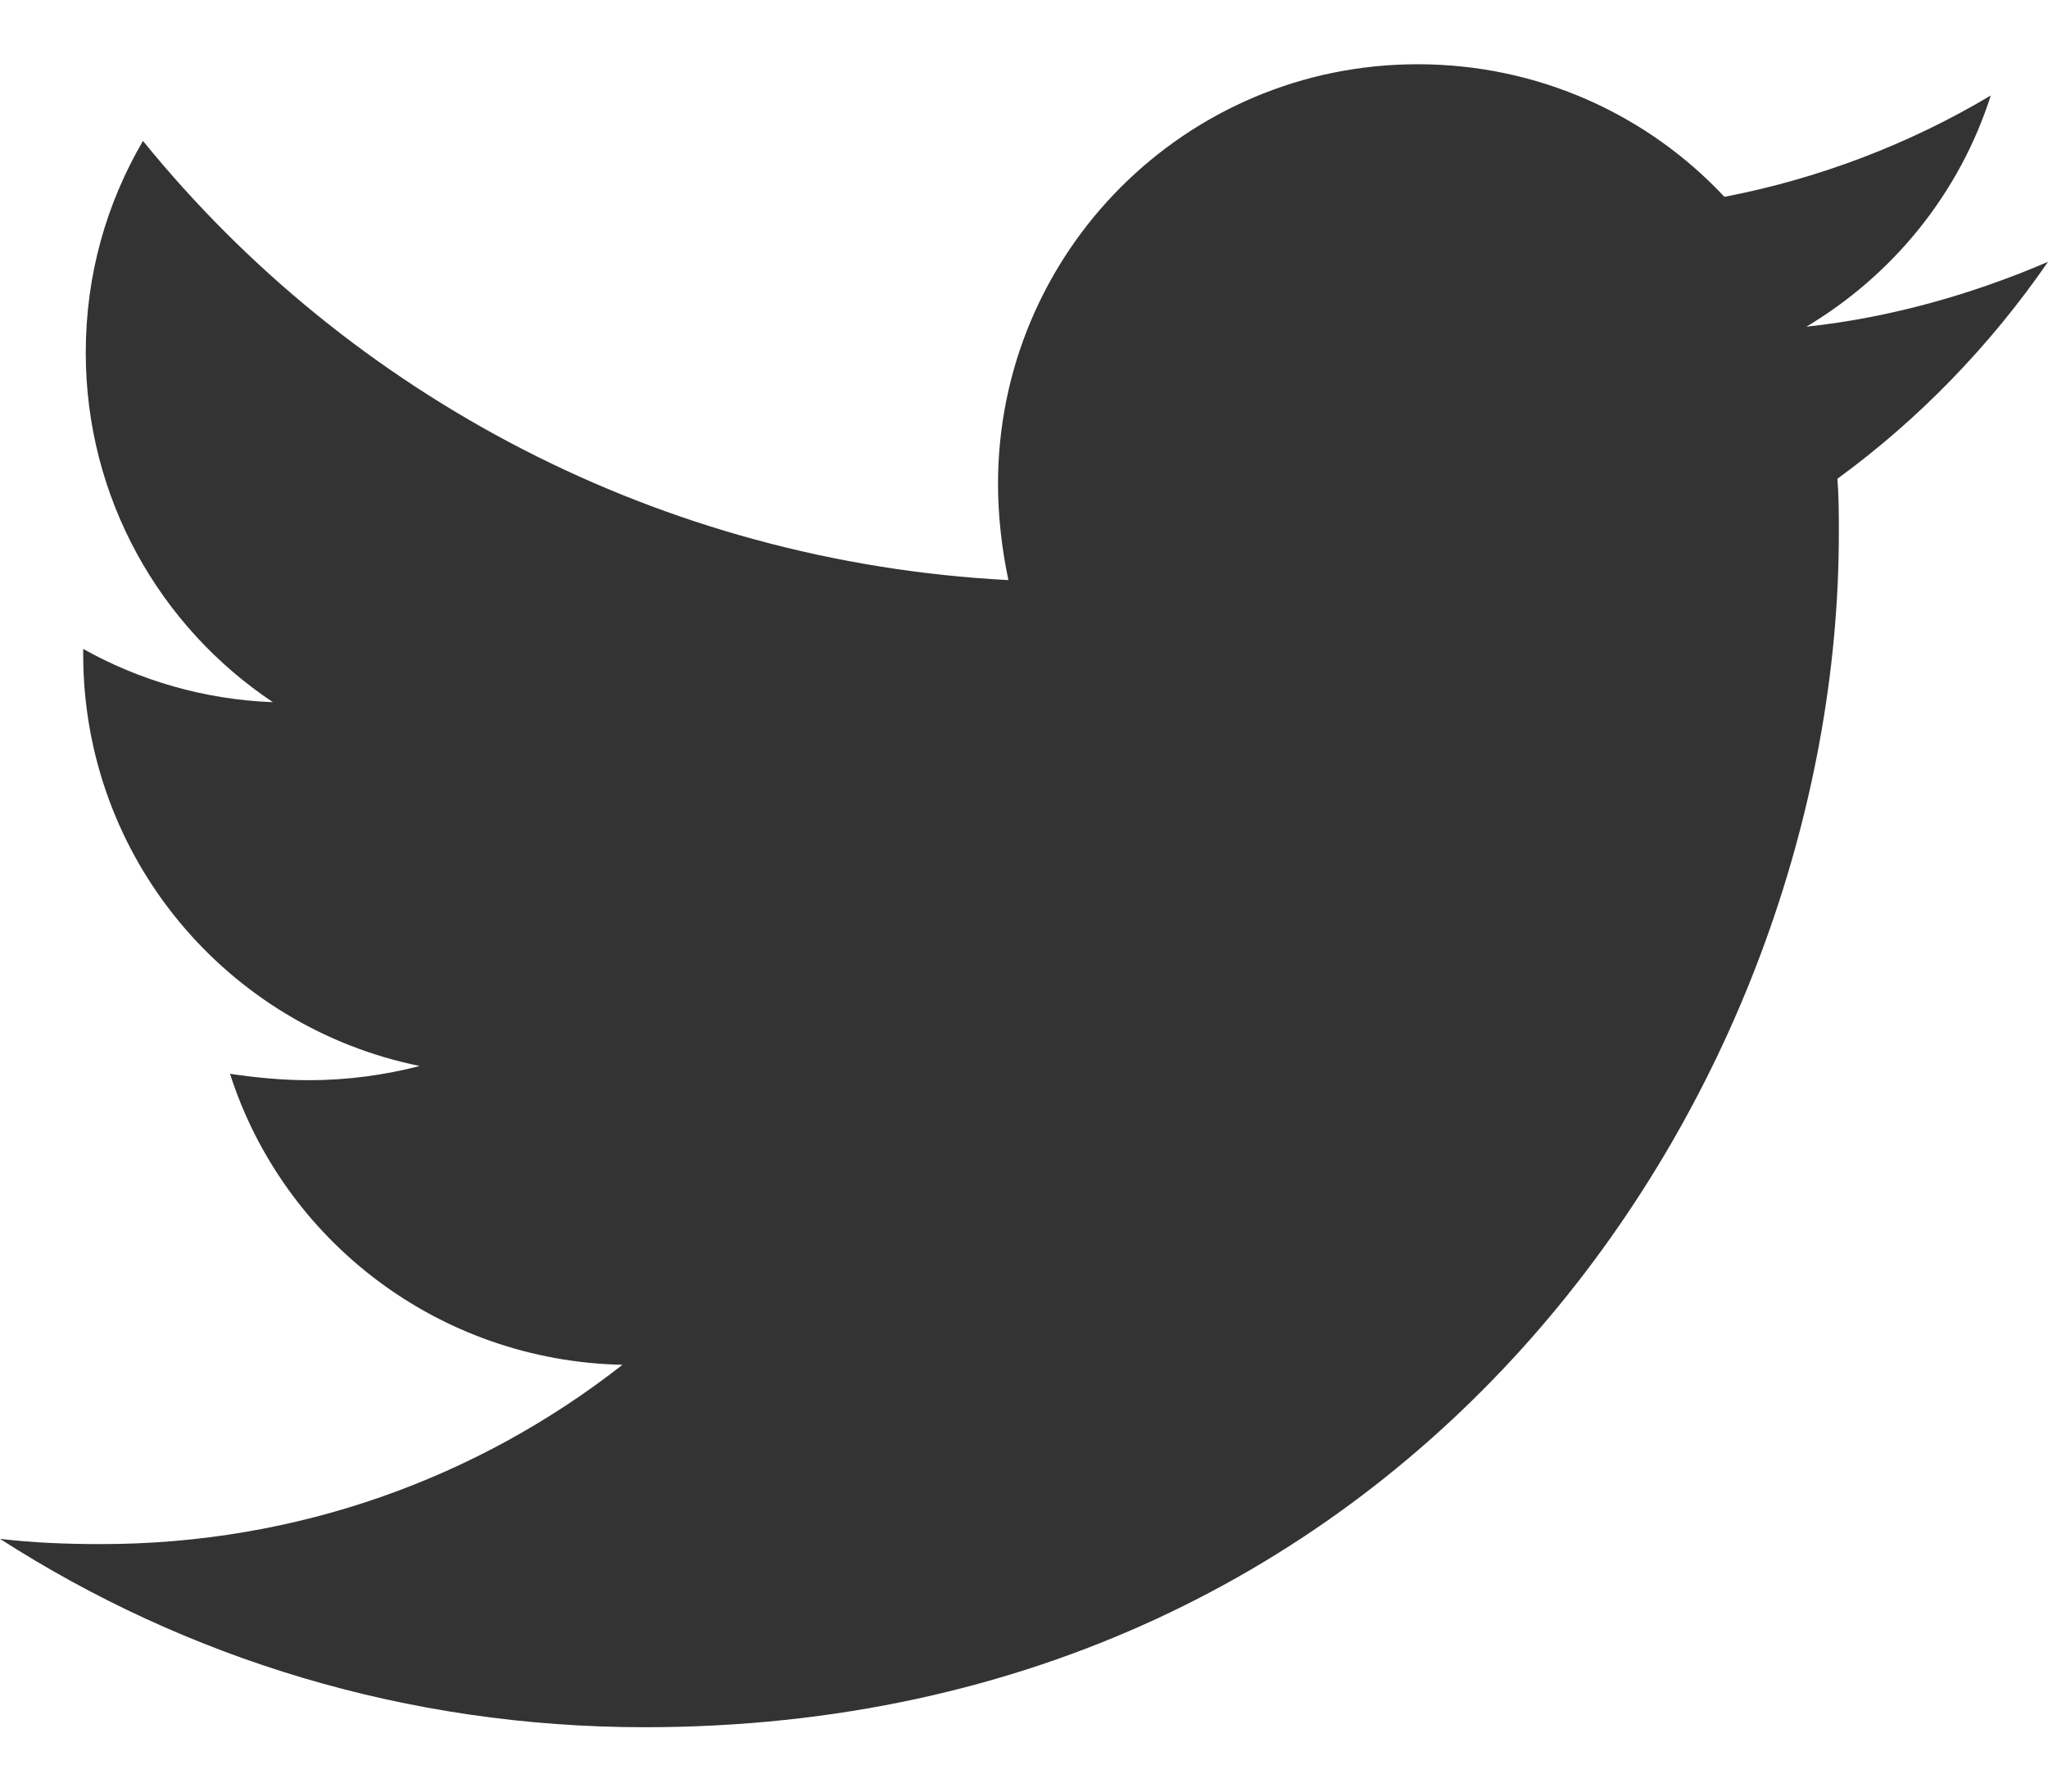
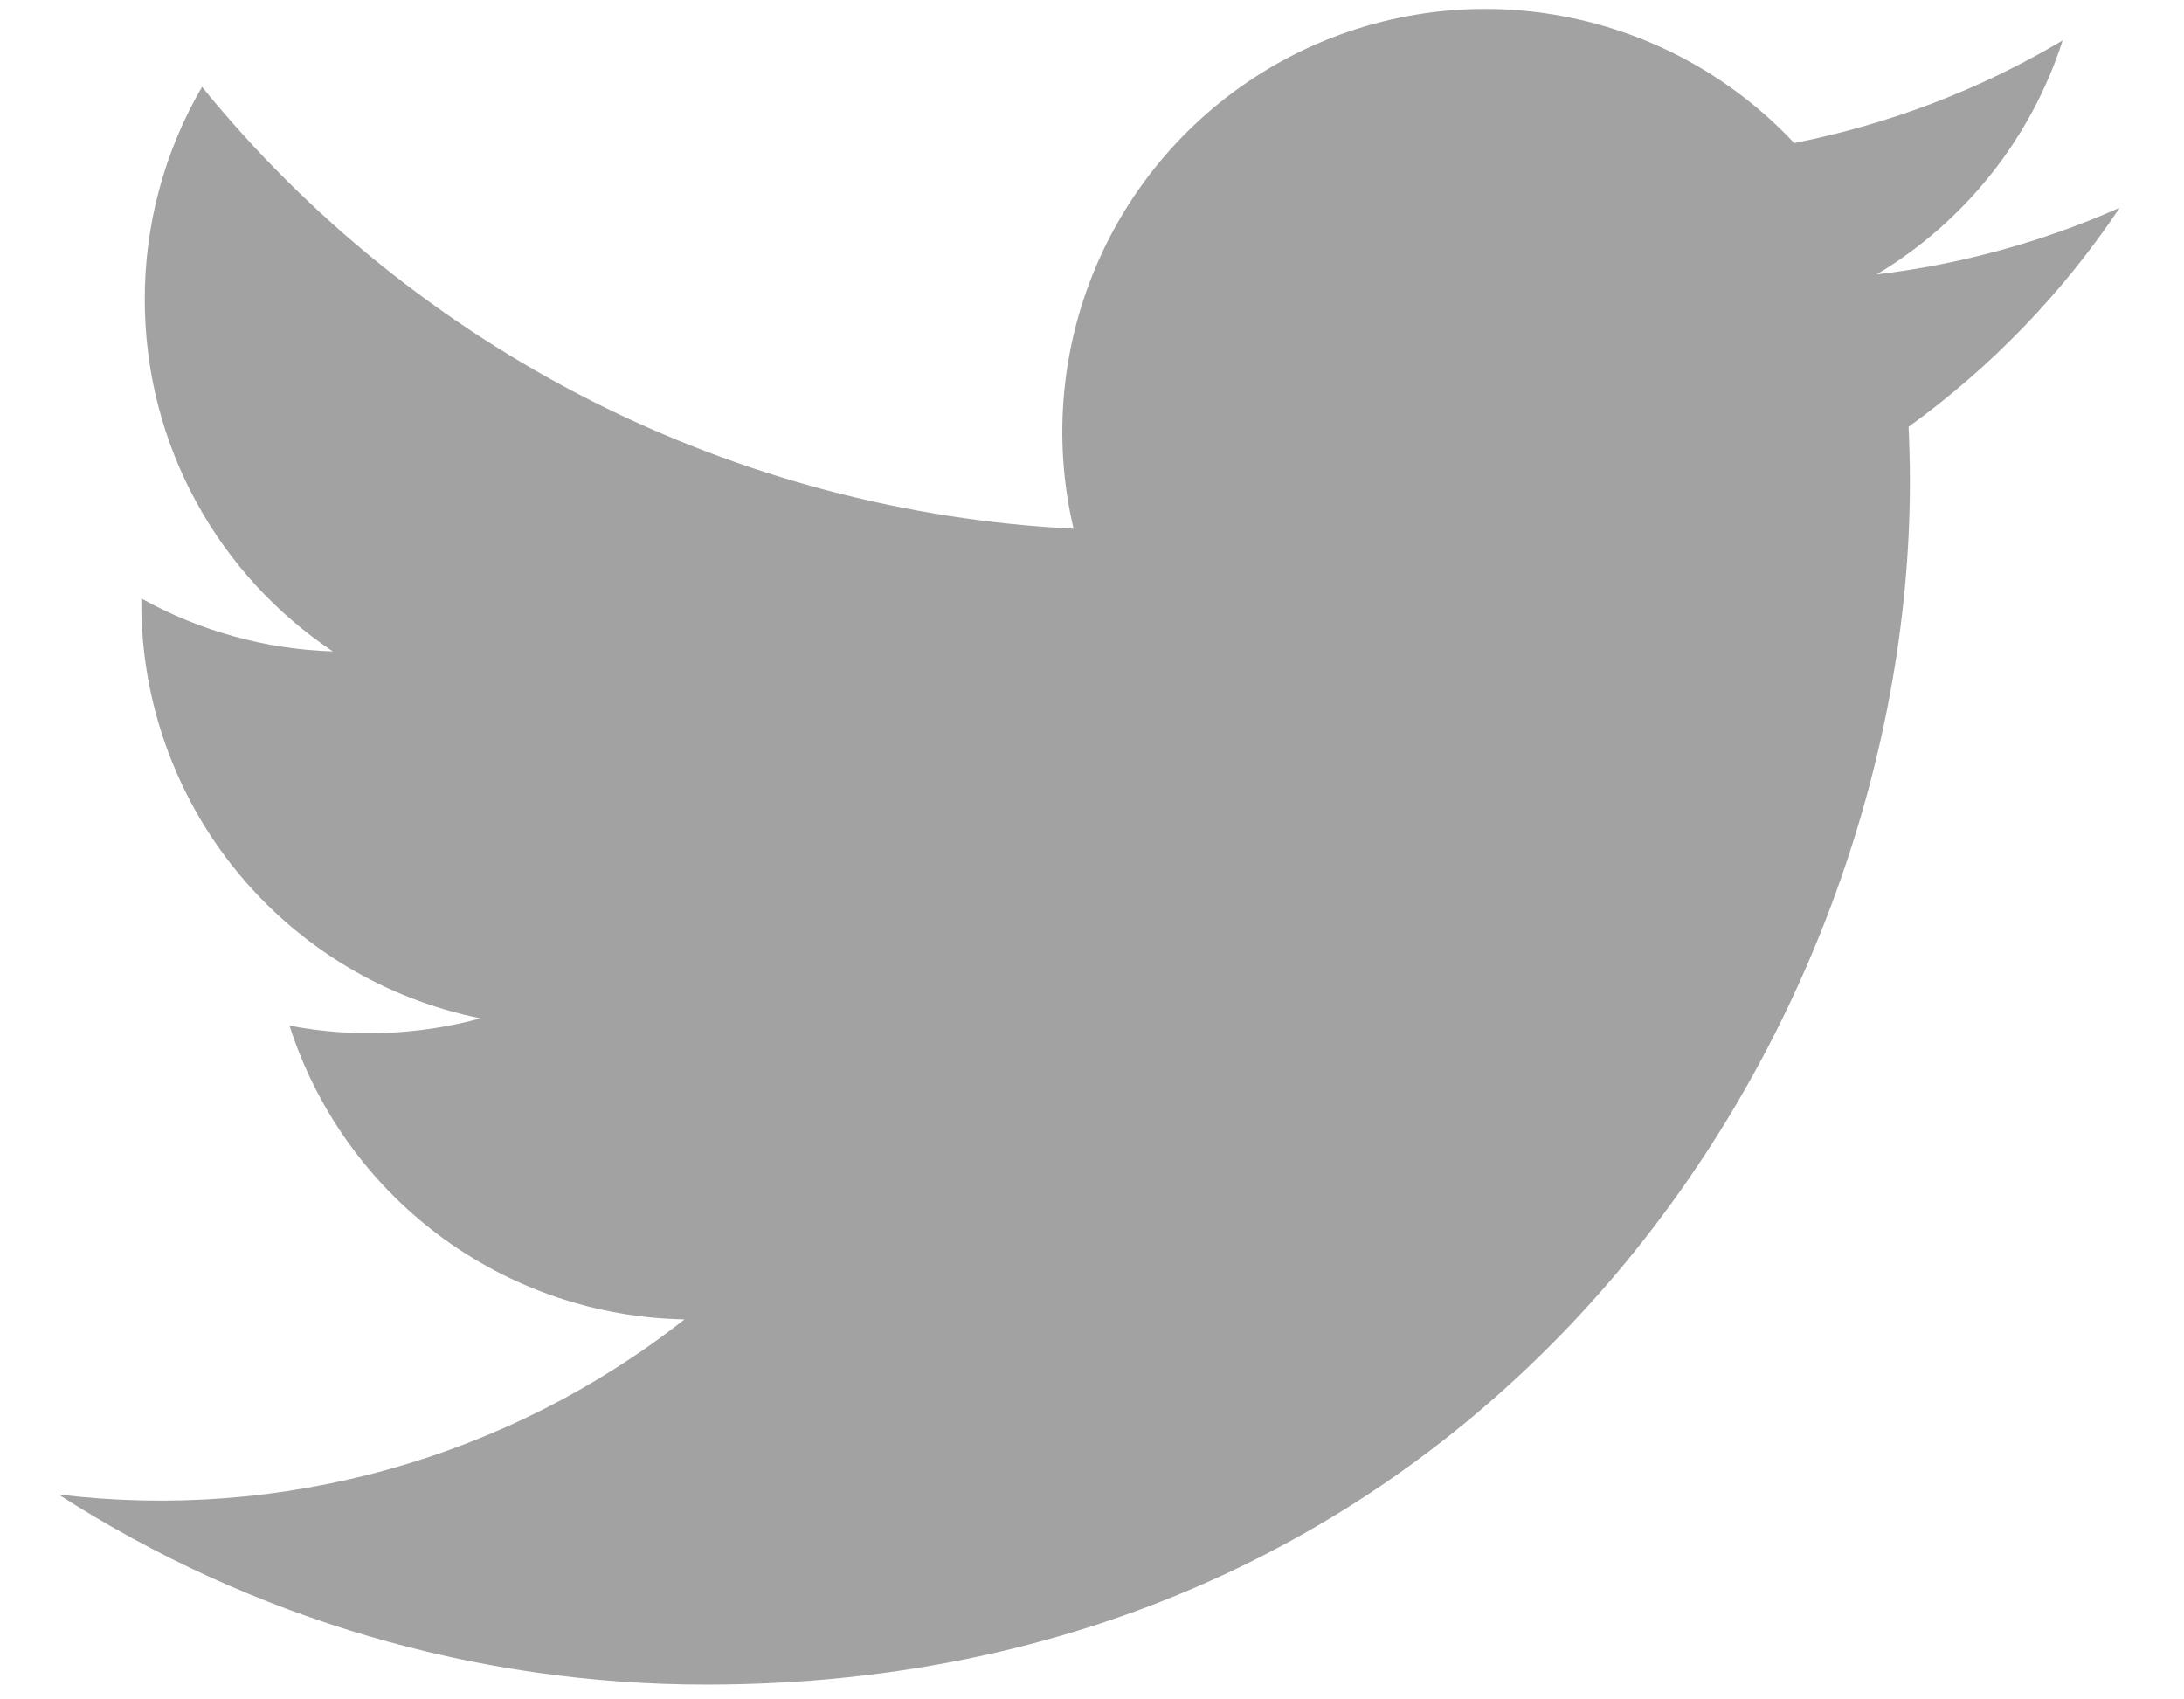
- <svg xmlns="http://www.w3.org/2000/svg" width="16" height="14" viewBox="0 0 16 14" fill="none">
-   <path d="M14.355 3.741C14.366 3.883 14.366 4.025 14.366 4.167C14.366 8.502 11.066 13.497 5.036 13.497C3.178 13.497 1.452 12.959 0 12.025C0.264 12.056 0.518 12.066 0.792 12.066C2.325 12.066 3.736 11.548 4.863 10.665C3.421 10.634 2.213 9.69 1.797 8.391C2 8.421 2.203 8.441 2.416 8.441C2.711 8.441 3.005 8.401 3.279 8.33C1.777 8.025 0.65 6.705 0.65 5.112V5.071C1.086 5.315 1.594 5.467 2.132 5.487C1.249 4.898 0.67 3.893 0.67 2.756C0.67 2.147 0.832 1.589 1.117 1.101C2.731 3.091 5.157 4.391 7.878 4.533C7.827 4.289 7.797 4.035 7.797 3.782C7.797 1.974 9.259 0.502 11.076 0.502C12.02 0.502 12.873 0.898 13.472 1.538C14.213 1.396 14.924 1.122 15.553 0.746C15.31 1.508 14.792 2.147 14.112 2.553C14.771 2.482 15.411 2.299 16 2.046C15.553 2.695 14.995 3.274 14.355 3.741Z" fill="#333333" />
+ <svg xmlns="http://www.w3.org/2000/svg" width="18" height="14" viewBox="0 0 18 14" fill="none">
+   <path d="M17.468 1.713C16.832 1.995 16.157 2.18 15.467 2.262C16.195 1.826 16.74 1.141 17 0.333C16.317 0.74 15.567 1.025 14.787 1.179C14.262 0.618 13.567 0.246 12.809 0.121C12.051 -0.005 11.273 0.124 10.596 0.486C9.919 0.849 9.38 1.425 9.064 2.125C8.748 2.825 8.672 3.61 8.848 4.358C7.463 4.288 6.107 3.928 4.869 3.301C3.632 2.673 2.54 1.793 1.665 0.716C1.355 1.248 1.192 1.853 1.193 2.468C1.193 3.677 1.808 4.744 2.743 5.369C2.19 5.352 1.649 5.202 1.165 4.933V4.977C1.165 5.781 1.444 6.561 1.953 7.184C2.463 7.807 3.172 8.235 3.961 8.394C3.447 8.533 2.909 8.554 2.386 8.454C2.608 9.147 3.042 9.753 3.625 10.187C4.209 10.621 4.914 10.862 5.642 10.875C4.919 11.443 4.091 11.863 3.206 12.11C2.32 12.358 1.395 12.429 0.482 12.318C2.075 13.343 3.93 13.887 5.824 13.885C12.235 13.885 15.741 8.574 15.741 3.968C15.741 3.818 15.737 3.667 15.73 3.518C16.412 3.025 17.001 2.414 17.469 1.714L17.468 1.713Z" fill="#A2A2A2" />
</svg>
